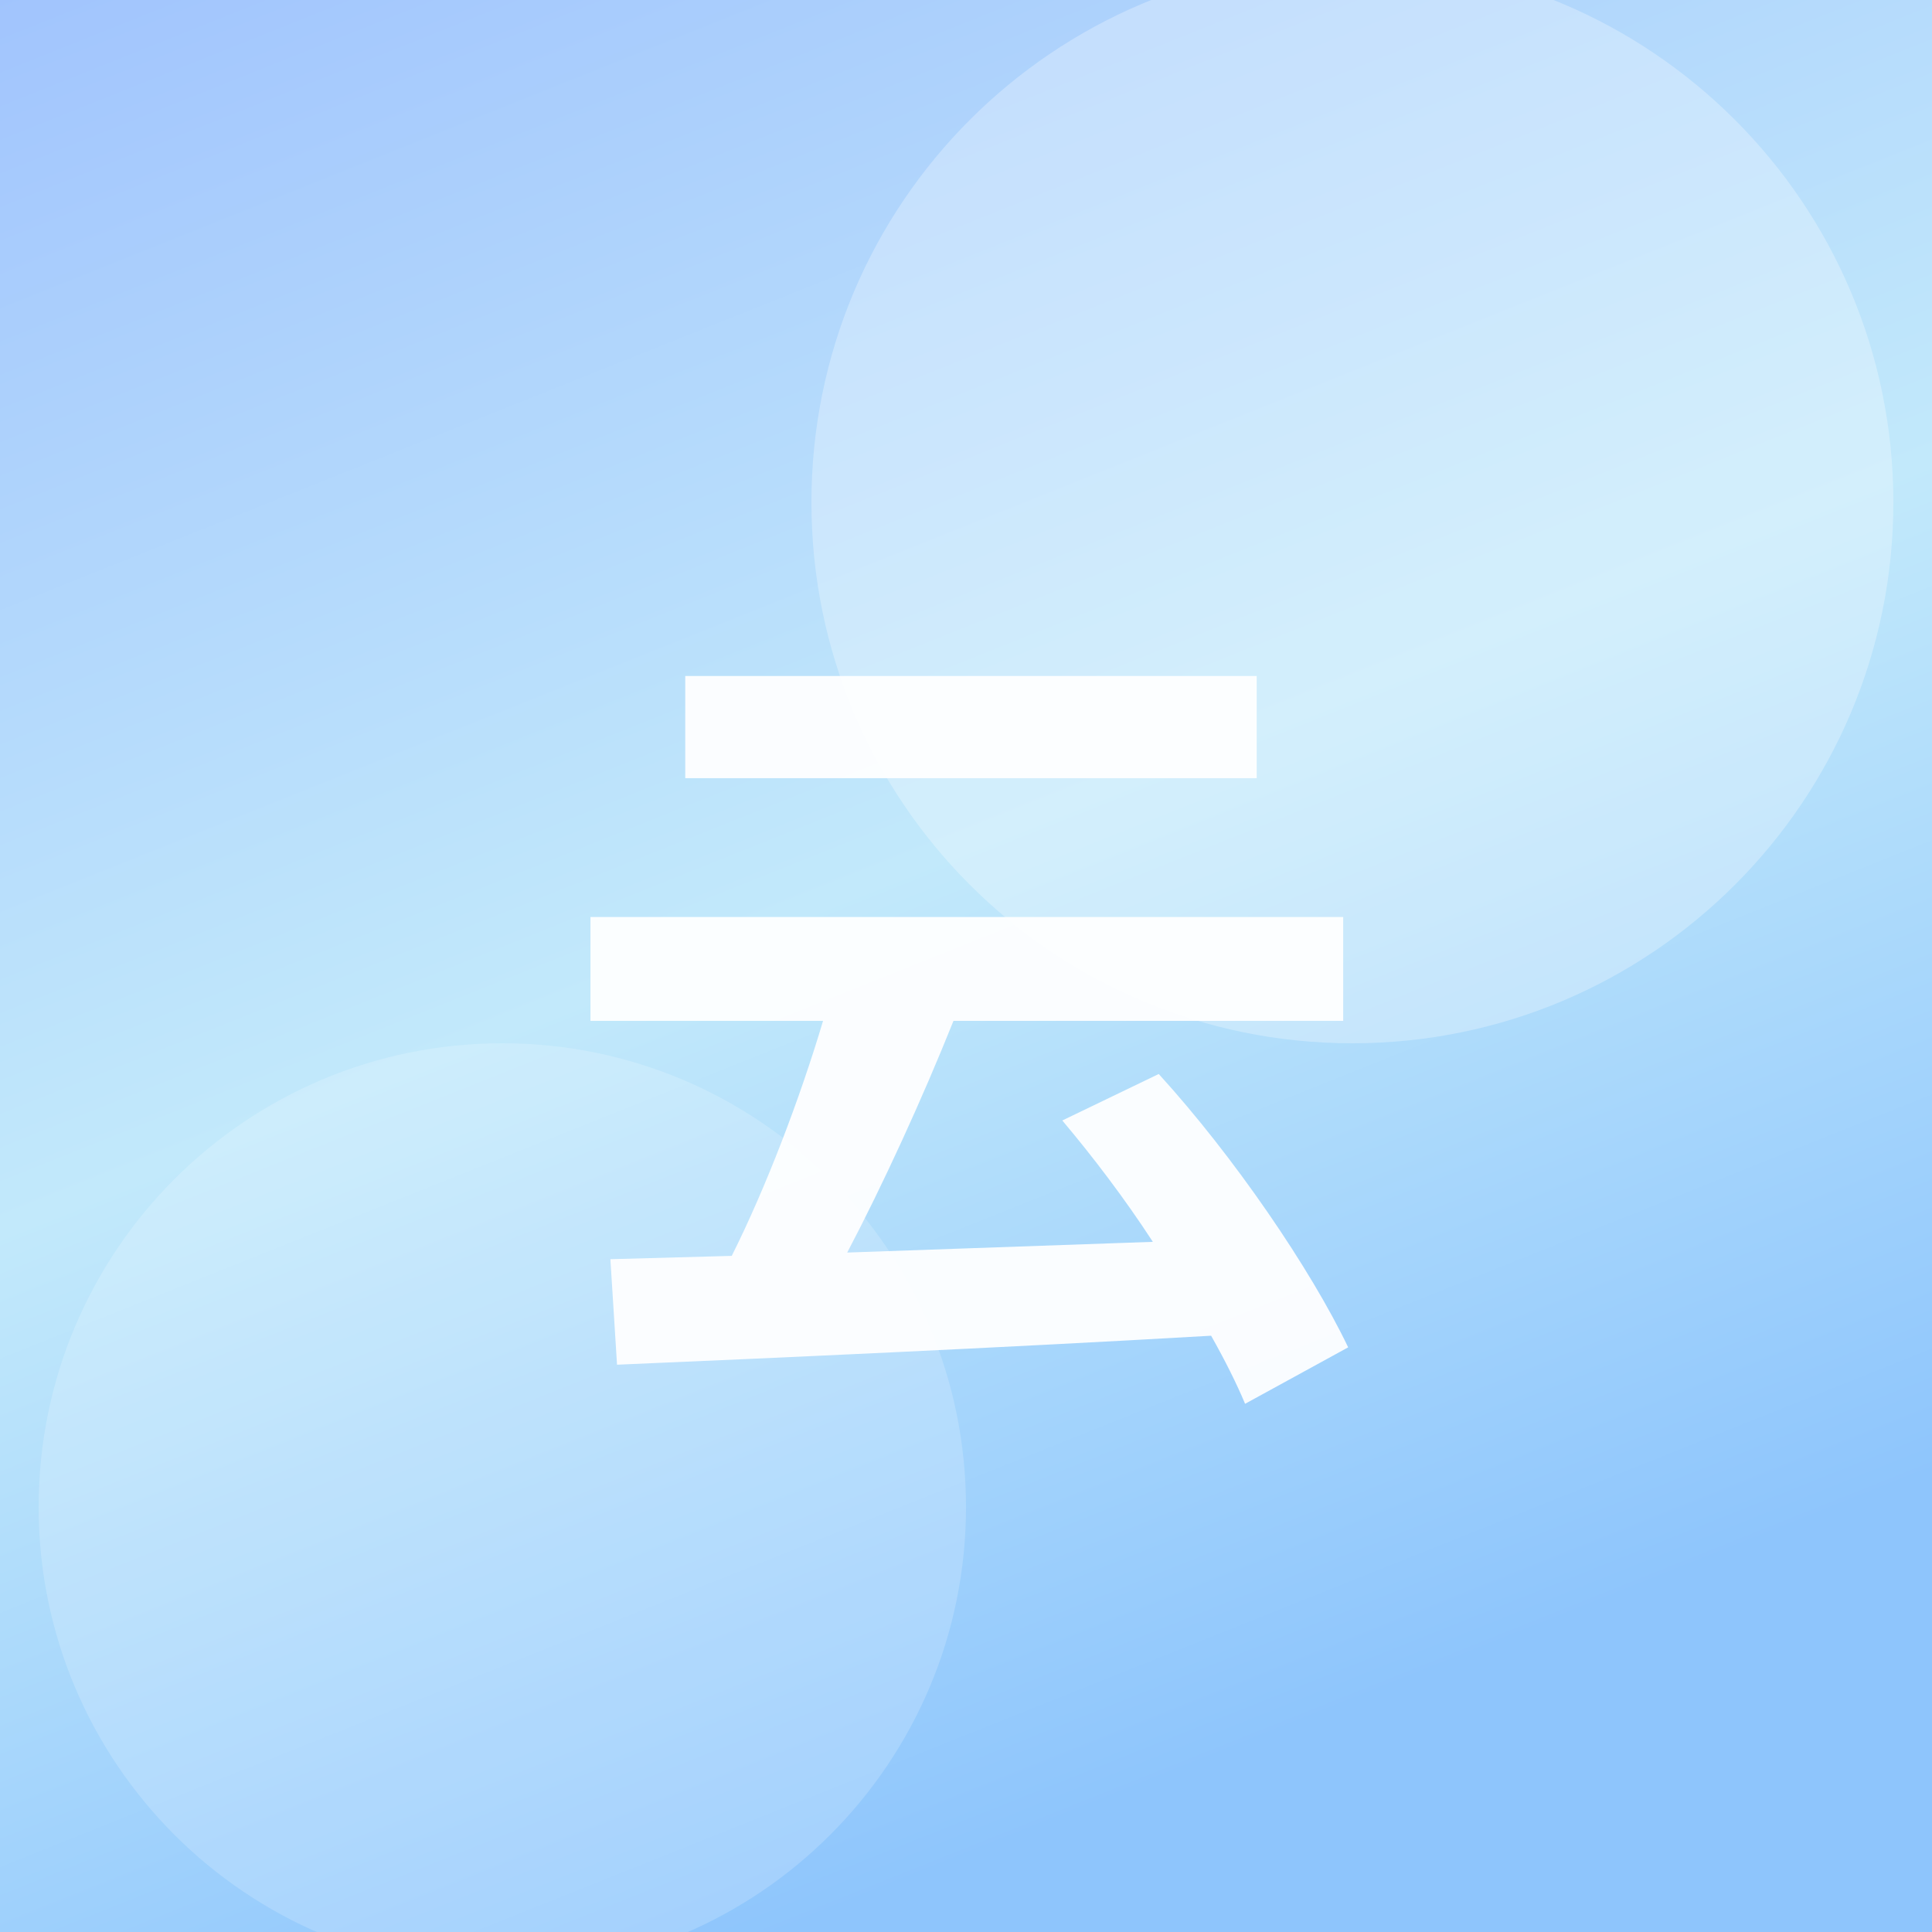
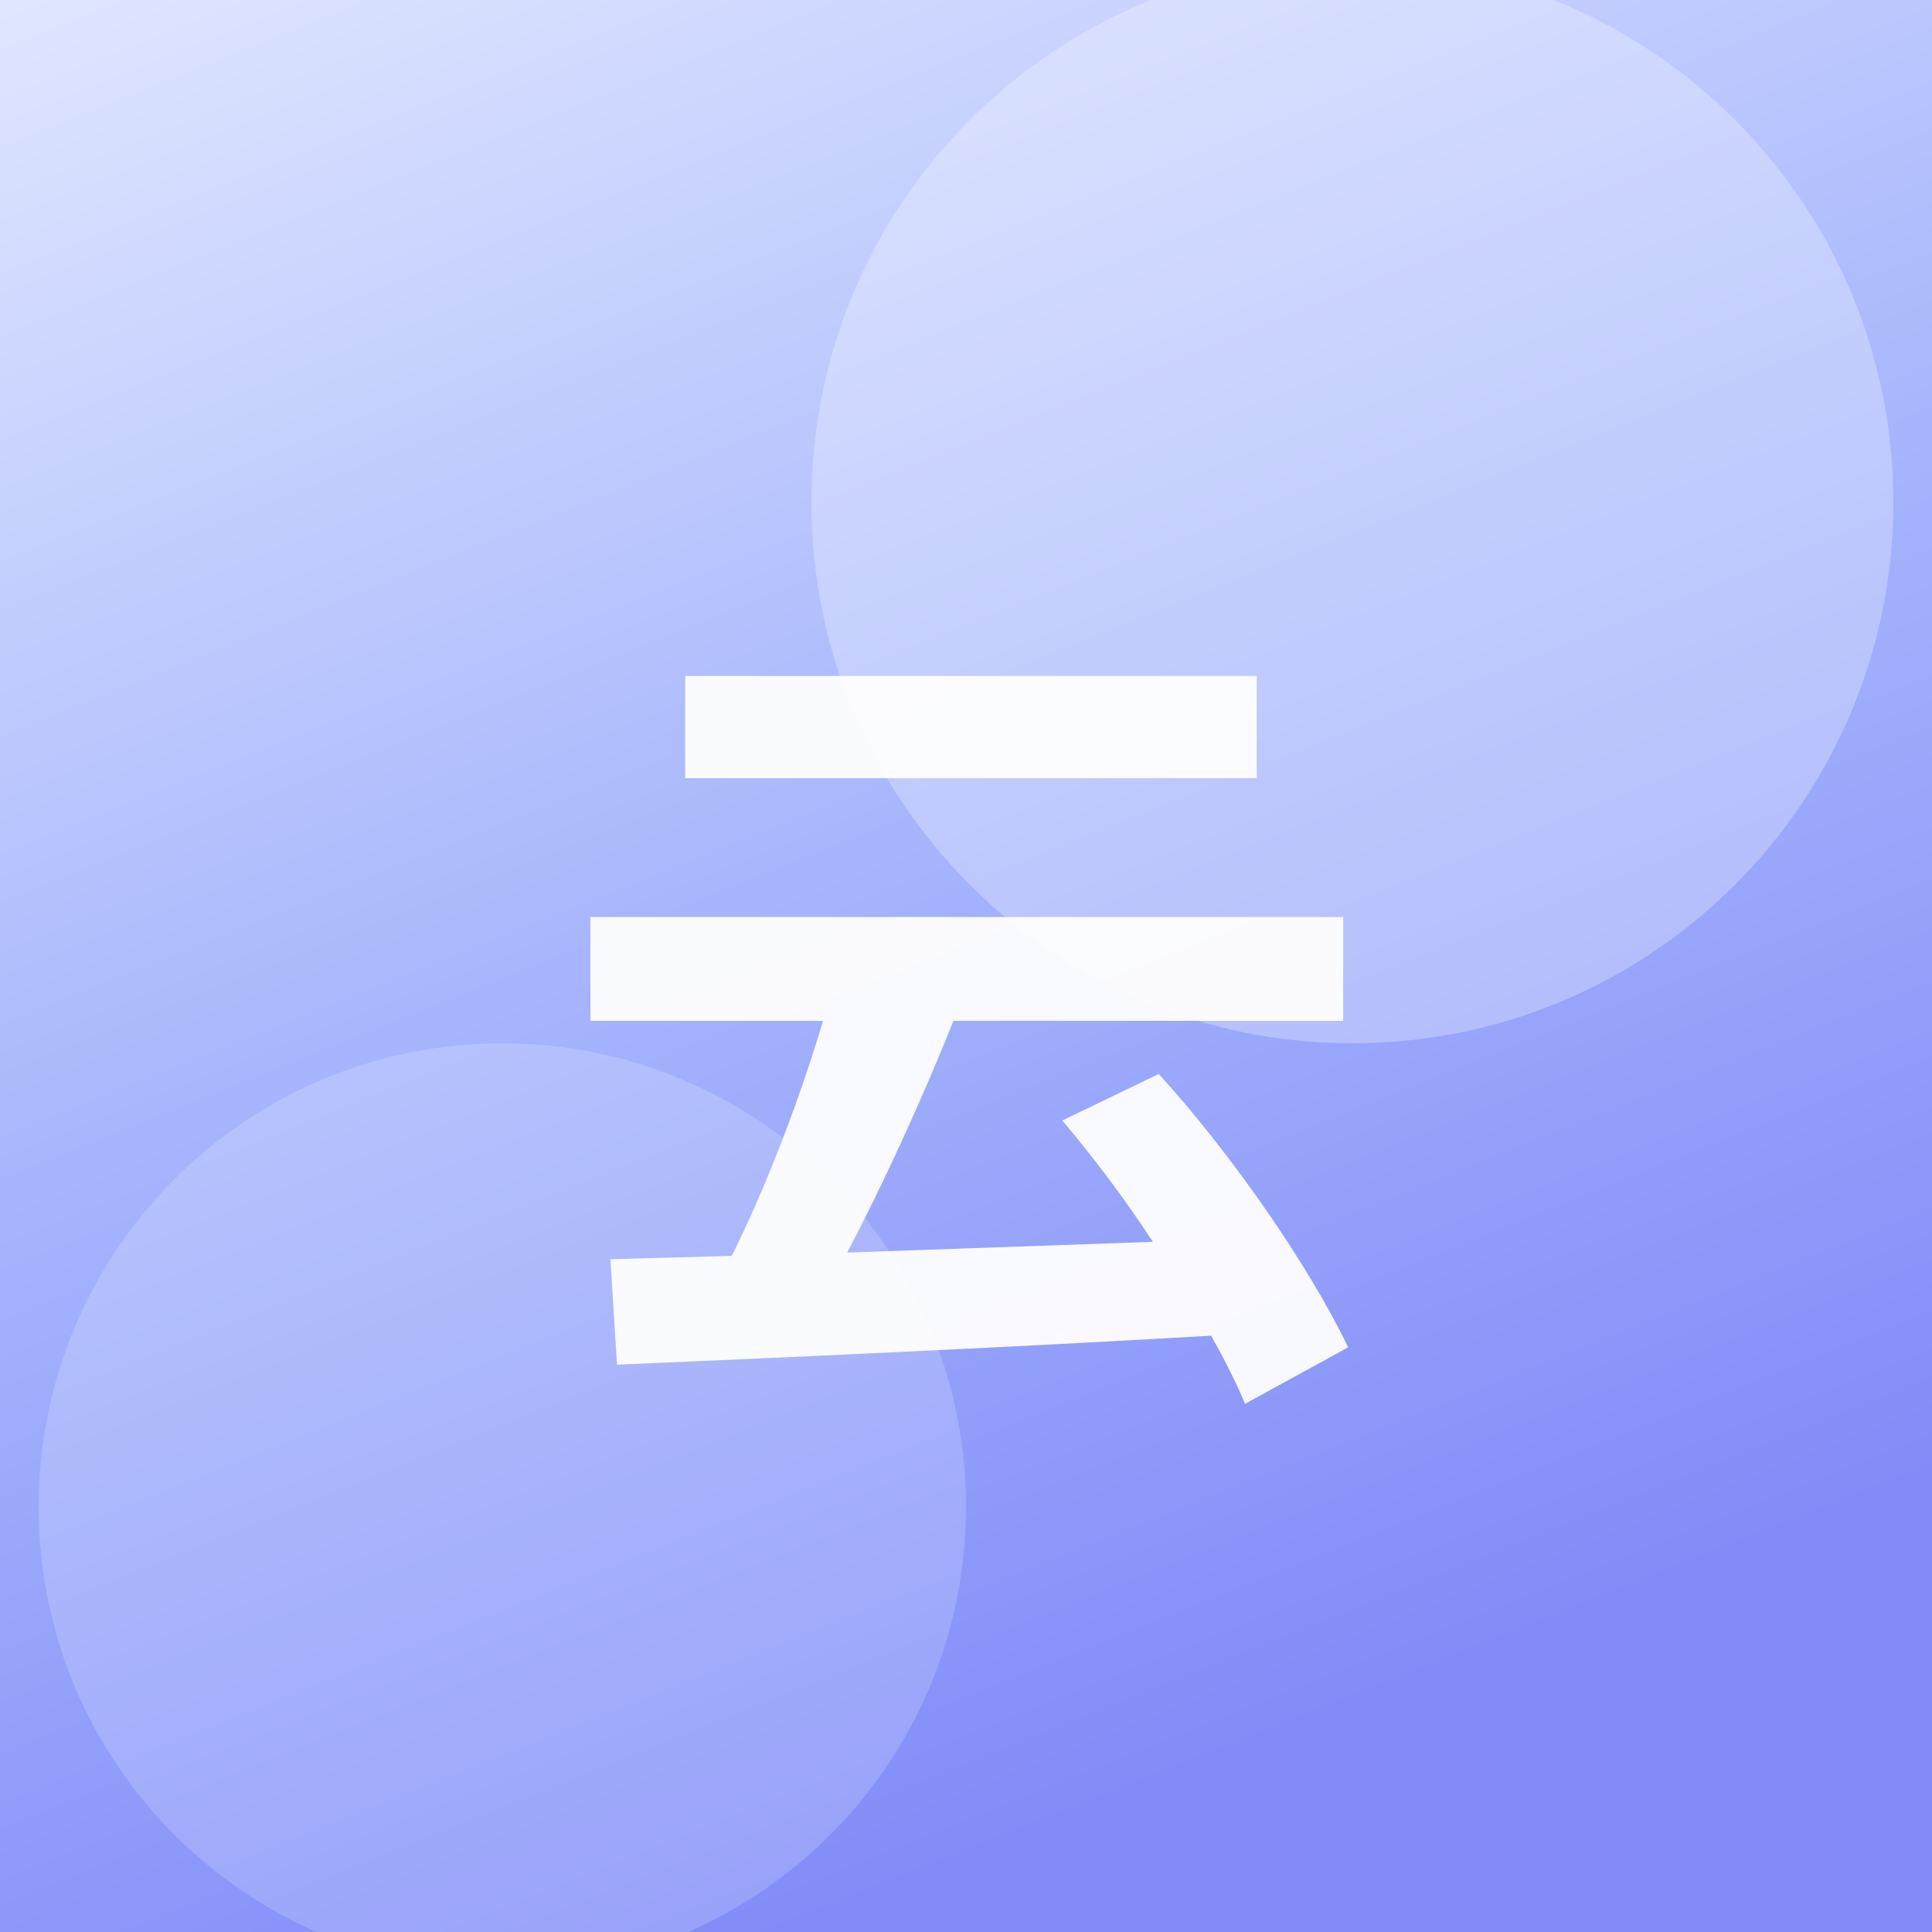
<svg xmlns="http://www.w3.org/2000/svg" viewBox="0 0 200 200" width="200" height="200" role="img">
  <defs>
    <linearGradient id="sky" x1="0" y1="0" x2="0.4" y2="1">
-       <stop offset="0%" stop-color="#a1c4fd" />
-       <stop offset="55%" stop-color="#c2e9fb" />
-       <stop offset="100%" stop-color="#8ec5fc" />
+       <stop offset="0%" stop-color="#e0e7ff" />
+       <stop offset="55%" stop-color="#a5b4fc" />
+       <stop offset="100%" stop-color="#818cf8" />
    </linearGradient>
    <linearGradient id="night" x1="0" y1="0" x2="0.6" y2="1">
      <stop offset="0%" stop-color="#1b1a45" />
      <stop offset="55%" stop-color="#2c2566" />
      <stop offset="100%" stop-color="#101433" />
    </linearGradient>
    <linearGradient id="tunnel" x1="0" y1="0" x2="0" y2="1">
      <stop offset="0%" stop-color="#3a3564" />
      <stop offset="100%" stop-color="#15132e" />
    </linearGradient>
    <linearGradient id="warm" x1="0" y1="0" x2="0.5" y2="1">
-       <stop offset="0%" stop-color="#a1c4fd" />
-       <stop offset="100%" stop-color="#8ec5fc" />
+       <stop offset="0%" stop-color="#e0e7ff" />
+       <stop offset="100%" stop-color="#818cf8" />
    </linearGradient>
    <linearGradient id="mist" x1="0" y1="0" x2="0.3" y2="1">
-       <stop offset="0%" stop-color="#c2e9fb" />
-       <stop offset="100%" stop-color="#8ec5fc" />
+       <stop offset="0%" stop-color="#a5b4fc" />
+       <stop offset="100%" stop-color="#818cf8" />
    </linearGradient>
    <radialGradient id="glow" cx="50%" cy="50%">
      <stop offset="0%" stop-color="#ffffff" stop-opacity="0.55" />
      <stop offset="100%" stop-color="#ffffff" stop-opacity="0" />
    </radialGradient>
  </defs>
  <rect width="200" height="200" fill="url(#sky)" />
  <circle cx="140" cy="52" r="56" fill="rgba(255,255,255,0.28)" />
  <circle cx="52" cy="156" r="48" fill="rgba(255,255,255,0.18)" />
  <text x="50%" y="50%" text-anchor="middle" dominant-baseline="central" font-family="PingFang SC, Microsoft YaHei, sans-serif" font-size="86" font-weight="700" fill="rgba(255,255,255,0.94)">云</text>
</svg>
